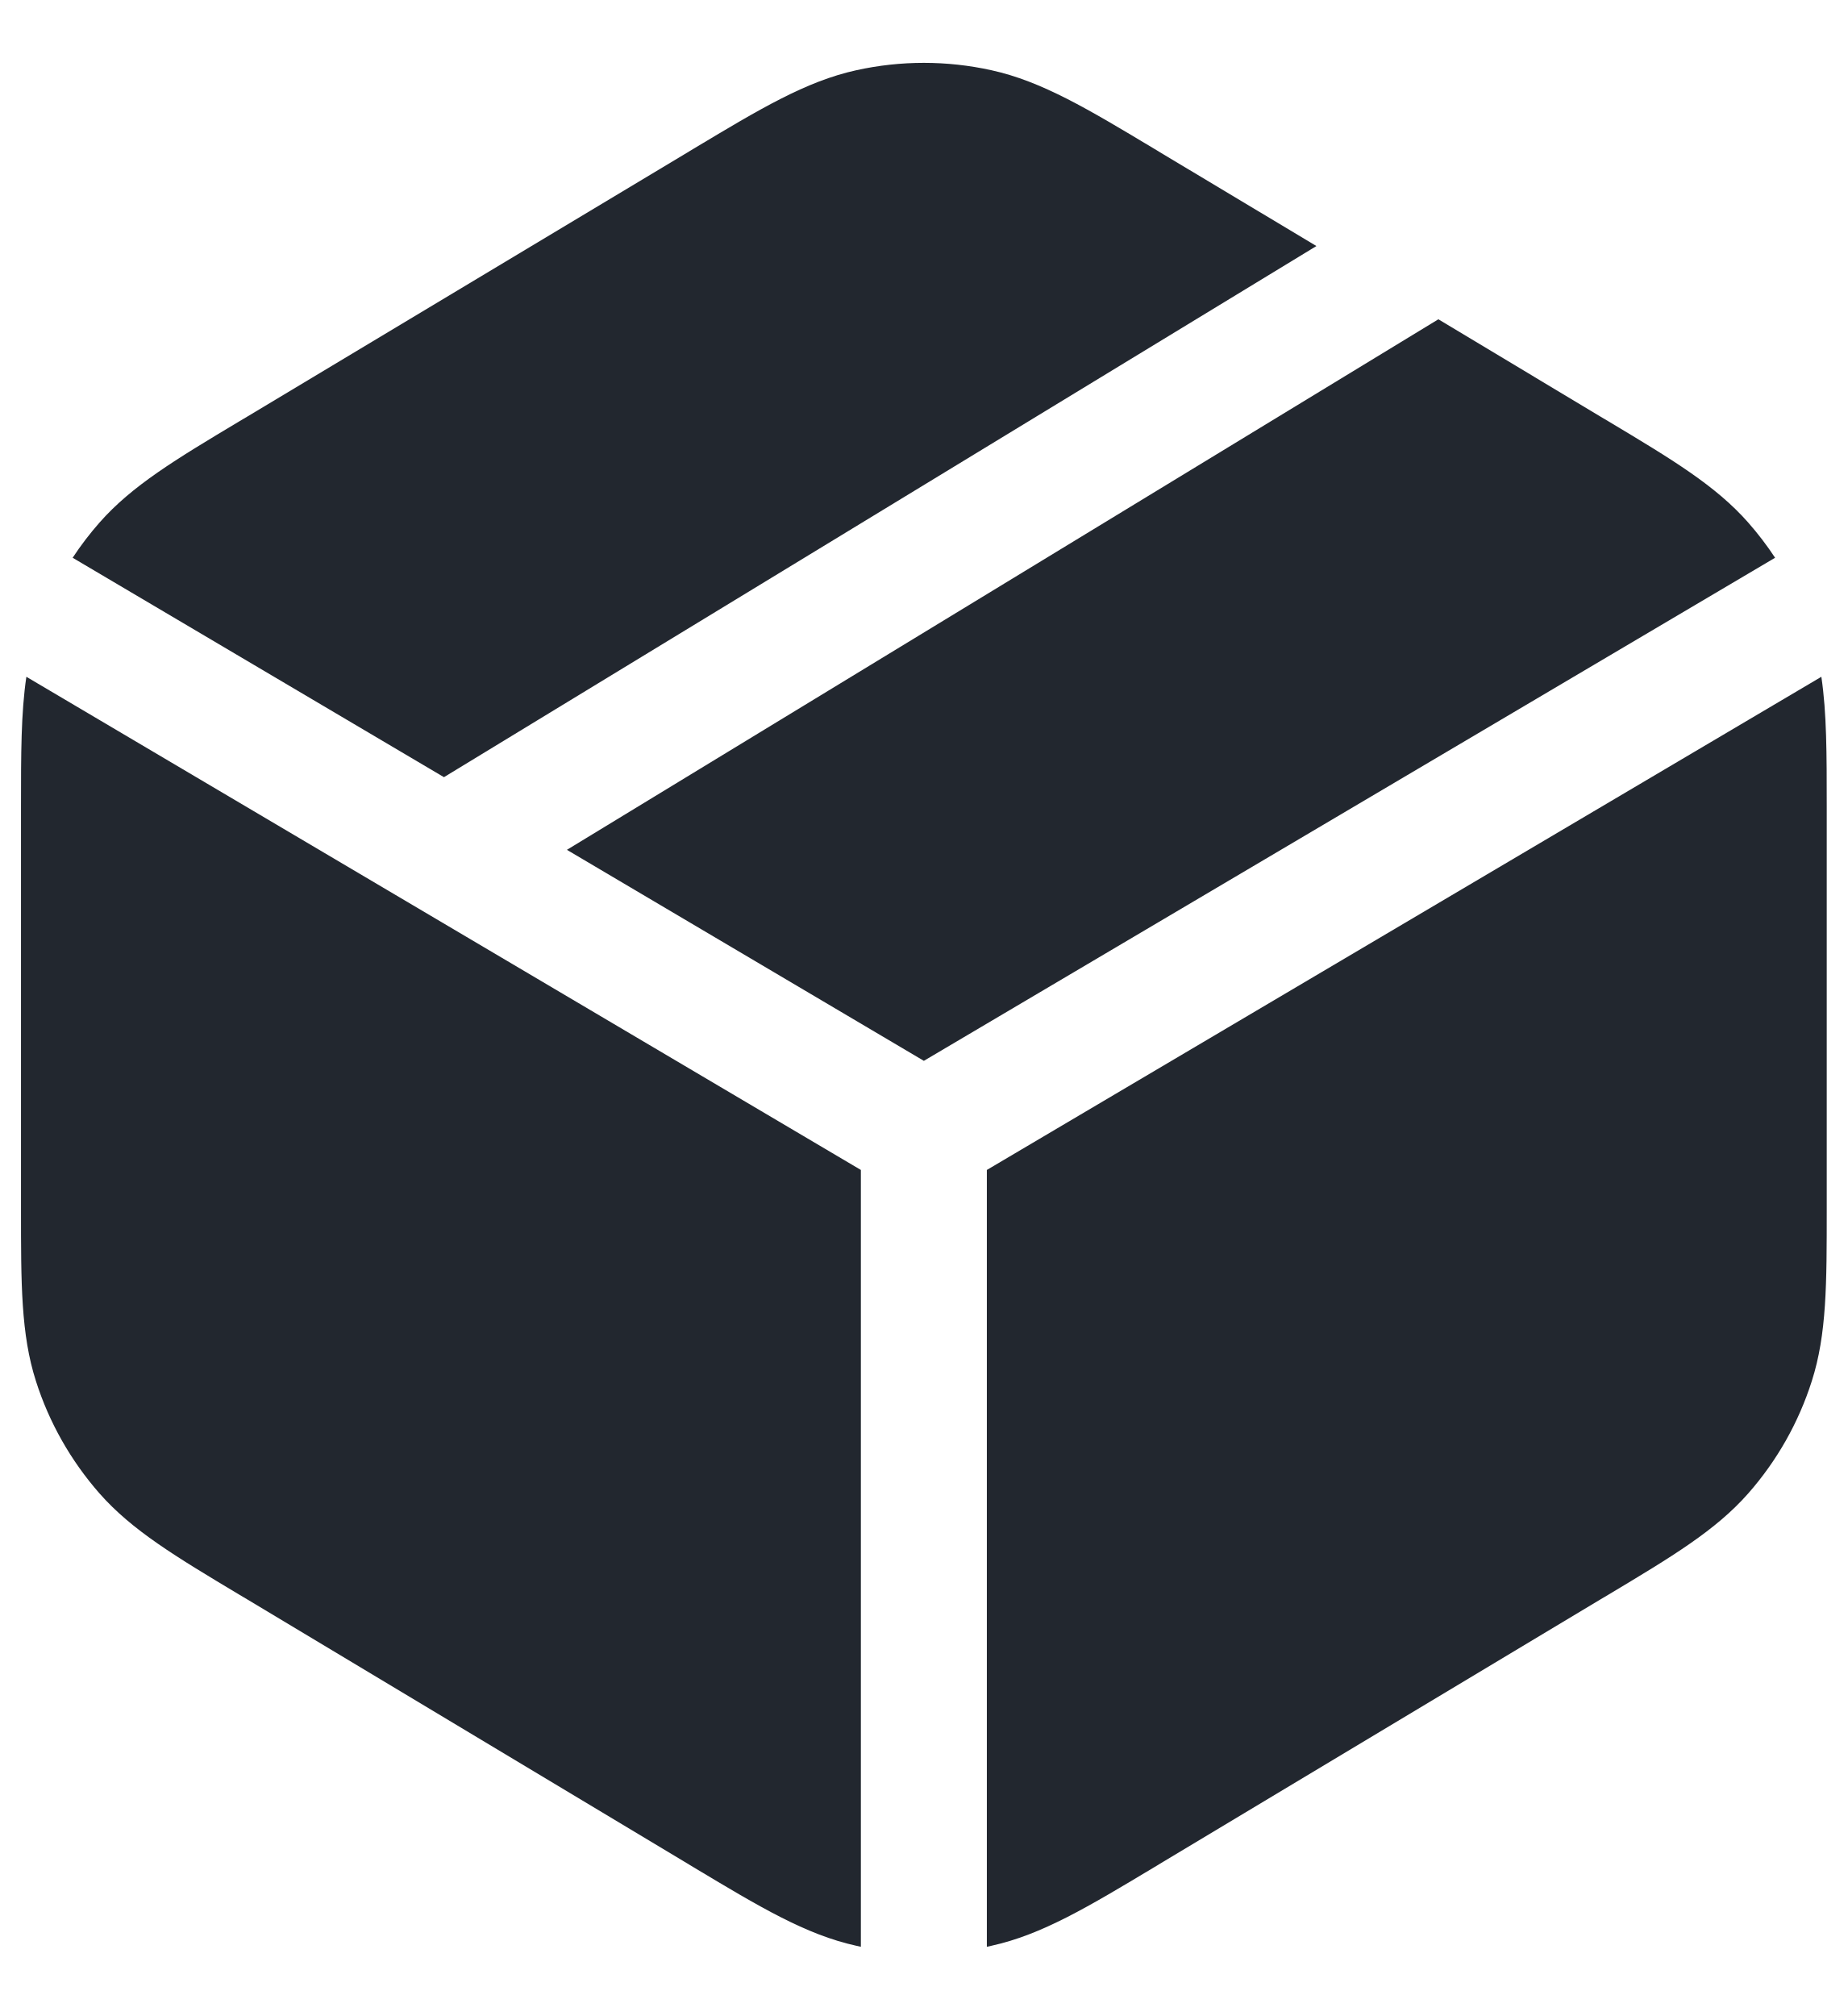
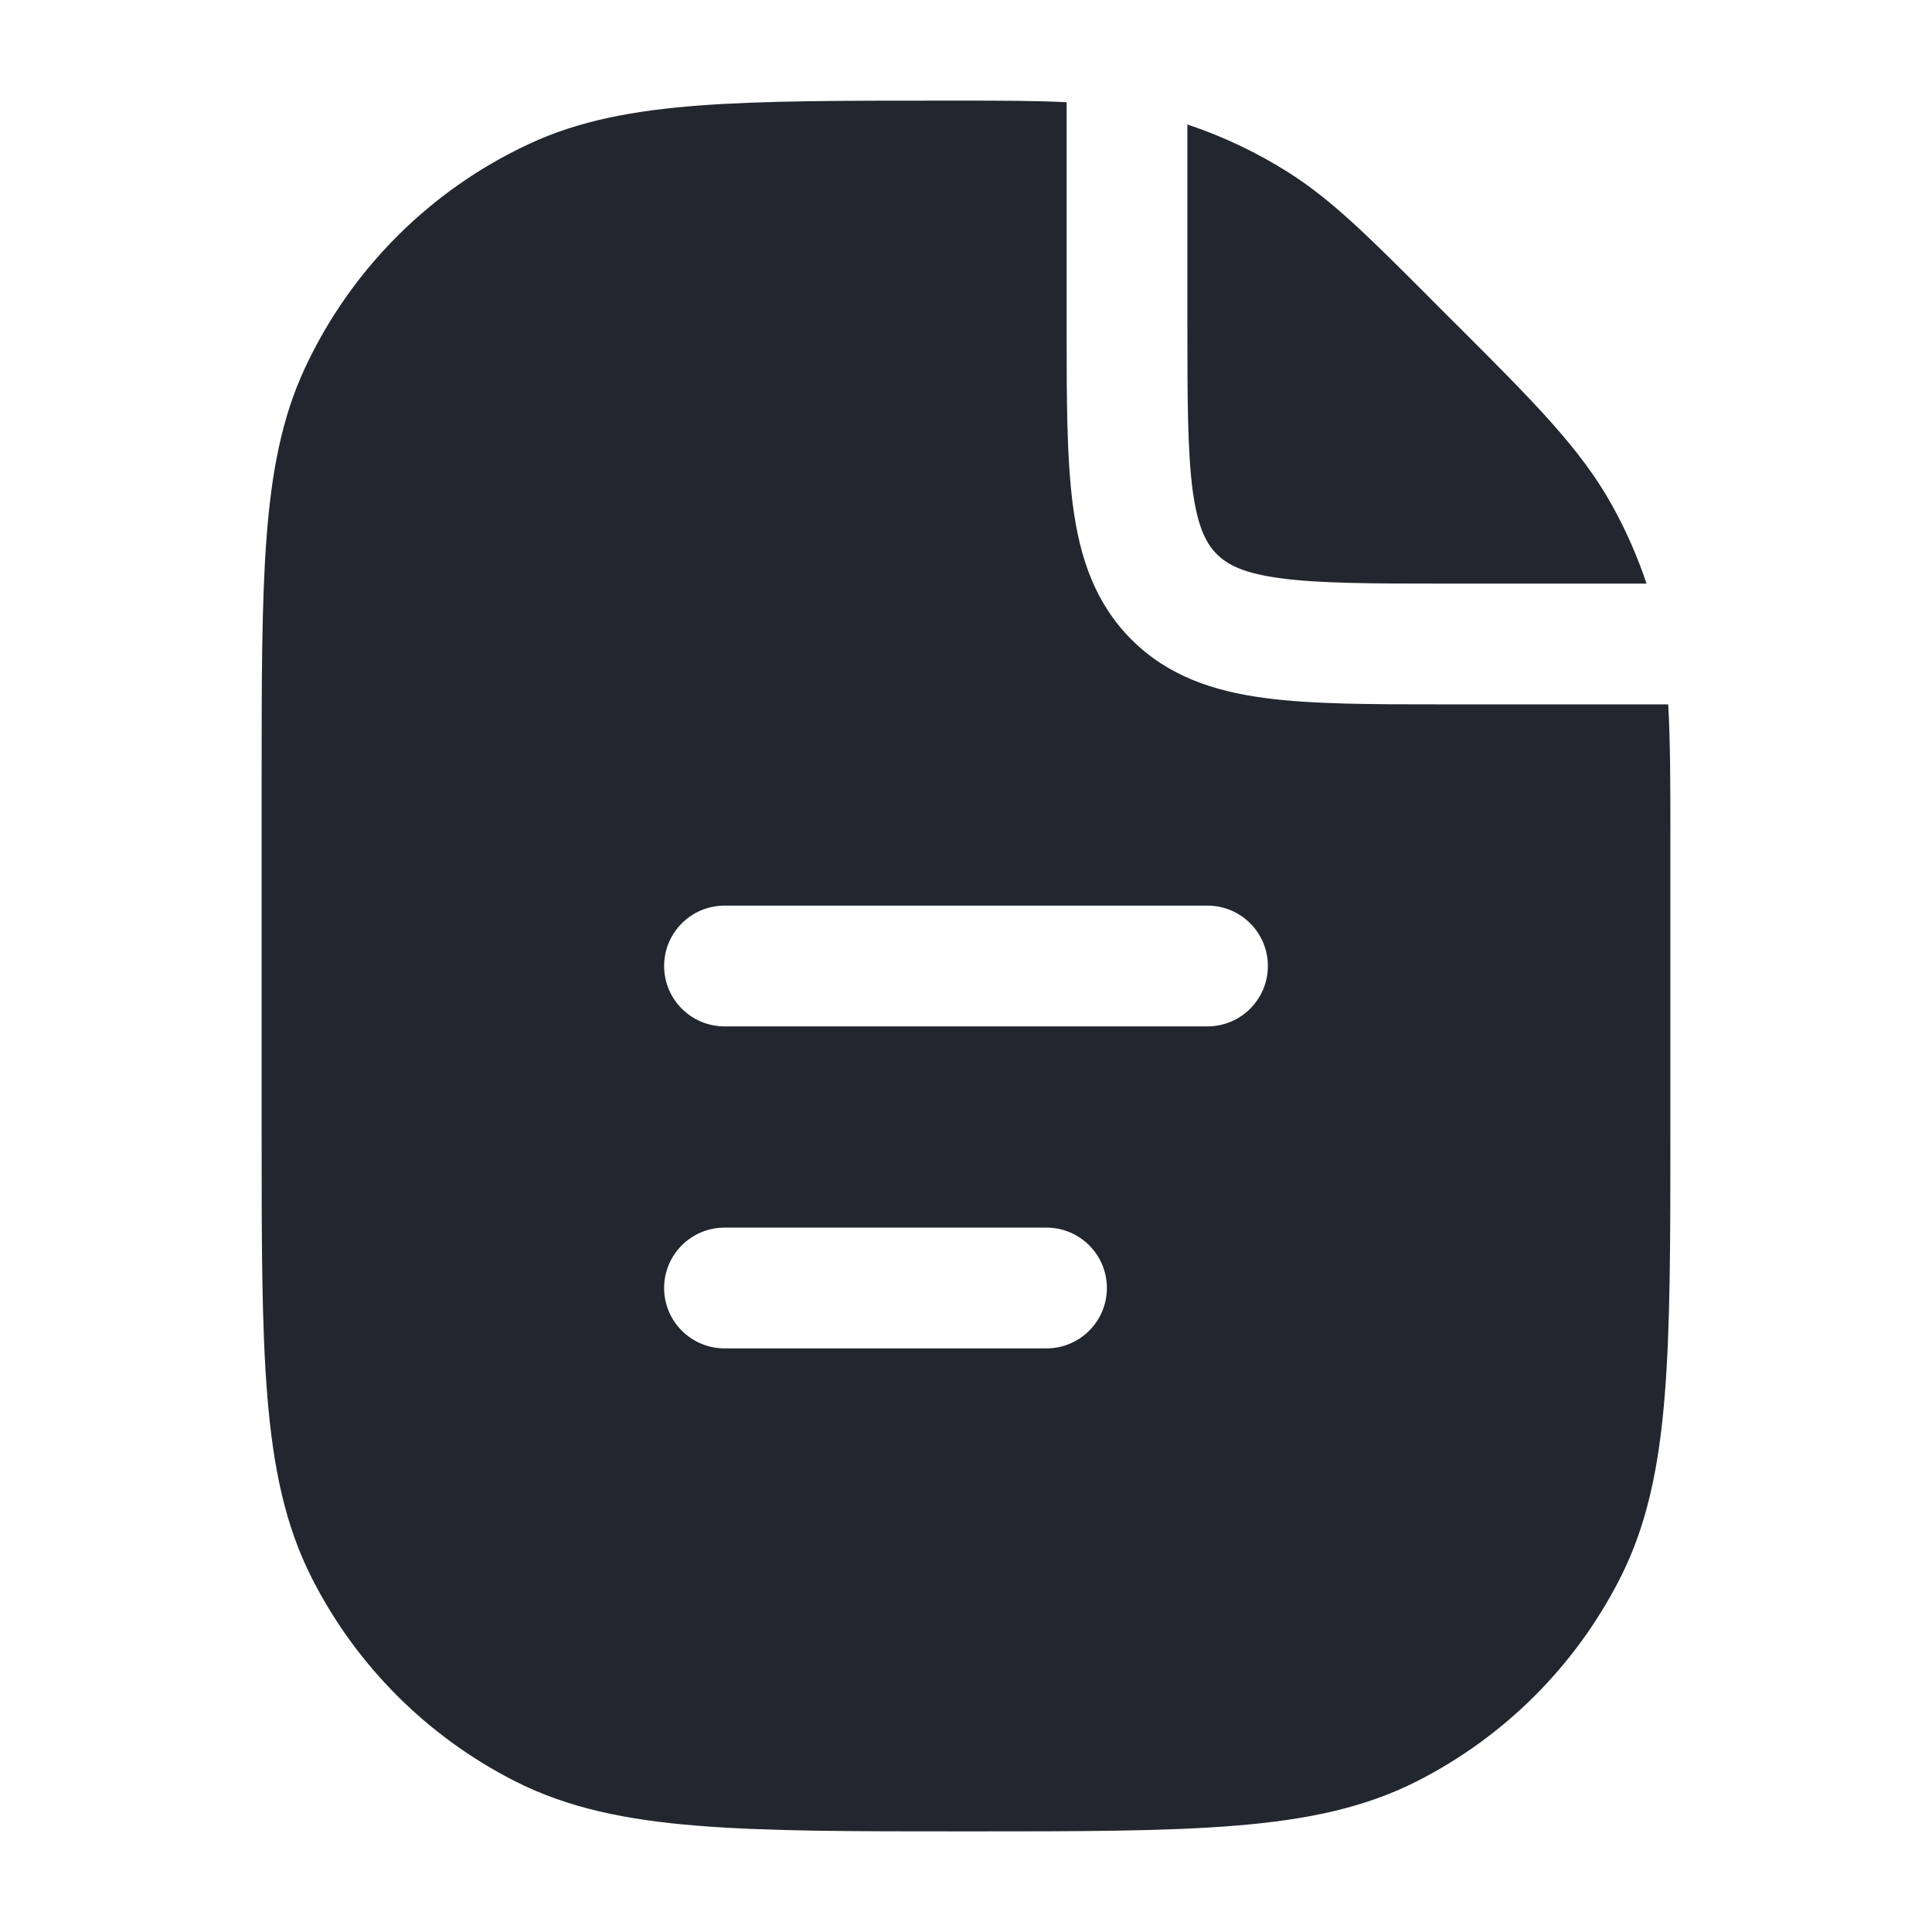
- <svg xmlns="http://www.w3.org/2000/svg" width="22" height="24" viewBox="0 0 22 24" fill="none">
-   <path fill-rule="evenodd" clip-rule="evenodd" d="M11.804 0.836C11.274 0.719 10.726 0.719 10.196 0.836C9.595 0.968 9.046 1.298 8.251 1.775L8.145 1.839L2.945 4.959L2.844 5.019L2.844 5.019C2.091 5.47 1.571 5.782 1.184 6.222C1.068 6.354 0.961 6.494 0.865 6.64L5.286 9.252L15.674 2.929L13.855 1.839L13.749 1.775C12.954 1.298 12.405 0.968 11.804 0.836ZM6.75 10.117L11 12.629L21.135 6.64C21.039 6.494 20.932 6.354 20.816 6.222C20.429 5.782 19.909 5.47 19.156 5.019L19.055 4.959L17.126 3.801L6.75 10.117ZM21.686 8.057L11.75 13.928V23.176C11.768 23.172 11.786 23.168 11.804 23.164C12.405 23.032 12.954 22.702 13.749 22.225L13.855 22.161L19.055 19.041L19.156 18.981C19.909 18.53 20.429 18.218 20.816 17.778C21.158 17.389 21.415 16.935 21.572 16.442C21.751 15.884 21.75 15.277 21.75 14.399V14.399L21.75 14.282V9.718L21.75 9.6V9.6C21.75 8.975 21.75 8.487 21.686 8.057ZM10.25 23.176V13.928L0.314 8.057C0.25 8.487 0.25 8.975 0.25 9.6L0.25 9.718V14.282L0.25 14.399C0.25 15.277 0.249 15.884 0.428 16.442C0.585 16.935 0.843 17.389 1.184 17.778C1.571 18.218 2.091 18.53 2.844 18.981L2.945 19.041L8.145 22.161L8.251 22.225C9.046 22.702 9.595 23.032 10.196 23.164C10.214 23.168 10.232 23.172 10.25 23.176Z" fill="#22272F" />
+ <svg xmlns="http://www.w3.org/2000/svg" width="24" height="24" viewBox="0 0 24 24" fill="none">
+   <path fill-rule="evenodd" clip-rule="evenodd" d="M13.25 1.27C12.866 1.25 12.424 1.25 11.87 1.25L11.778 1.25H11.747C10.478 1.25 9.483 1.25 8.681 1.311C7.865 1.373 7.188 1.5 6.57 1.789C5.345 2.36 4.36 3.345 3.789 4.57C3.5 5.188 3.373 5.865 3.311 6.681C3.25 7.483 3.25 8.478 3.25 9.747V9.778V14V14.034C3.25 15.405 3.25 16.481 3.321 17.345C3.393 18.225 3.541 18.952 3.877 19.61C4.428 20.692 5.308 21.572 6.39 22.123C7.048 22.459 7.775 22.608 8.655 22.679C9.519 22.75 10.595 22.75 11.966 22.75H11.966H11.966H11.966H11.966H12H12.034H12.034H12.034H12.034H12.034C13.405 22.75 14.481 22.75 15.345 22.679C16.225 22.608 16.952 22.459 17.61 22.123C18.692 21.572 19.572 20.692 20.123 19.61C20.459 18.952 20.608 18.225 20.679 17.345C20.75 16.481 20.75 15.405 20.75 14.034V14.034V14.034V14.034V14.034V14V10.536L20.75 10.419C20.75 9.754 20.75 9.217 20.723 8.75H18L17.948 8.75H17.948C17.049 8.75 16.3 8.75 15.706 8.67C15.078 8.586 14.511 8.4 14.056 7.945C13.6 7.489 13.414 6.922 13.33 6.294C13.25 5.7 13.25 4.95 13.25 4.052L13.25 4V1.27ZM20.454 7.25C20.341 6.913 20.198 6.587 20.025 6.276C19.634 5.572 19.054 4.993 18.113 4.052L18.03 3.97L17.808 3.748L17.744 3.683L17.744 3.683L17.744 3.683L17.744 3.683C17.005 2.944 16.55 2.489 16.018 2.15C15.621 1.897 15.195 1.695 14.75 1.546V4C14.75 4.964 14.752 5.612 14.816 6.095C14.879 6.556 14.986 6.754 15.116 6.884C15.246 7.014 15.444 7.121 15.905 7.183C16.388 7.248 17.036 7.25 18 7.25H20.454ZM9 11.25C8.586 11.25 8.25 11.586 8.25 12C8.25 12.414 8.586 12.75 9 12.75H15C15.414 12.75 15.75 12.414 15.75 12C15.75 11.586 15.414 11.25 15 11.25H9ZM8.25 16C8.25 15.586 8.586 15.25 9 15.25H13C13.414 15.25 13.75 15.586 13.75 16C13.75 16.414 13.414 16.75 13 16.75H9C8.586 16.75 8.25 16.414 8.25 16Z" fill="#22272F" />
</svg>
